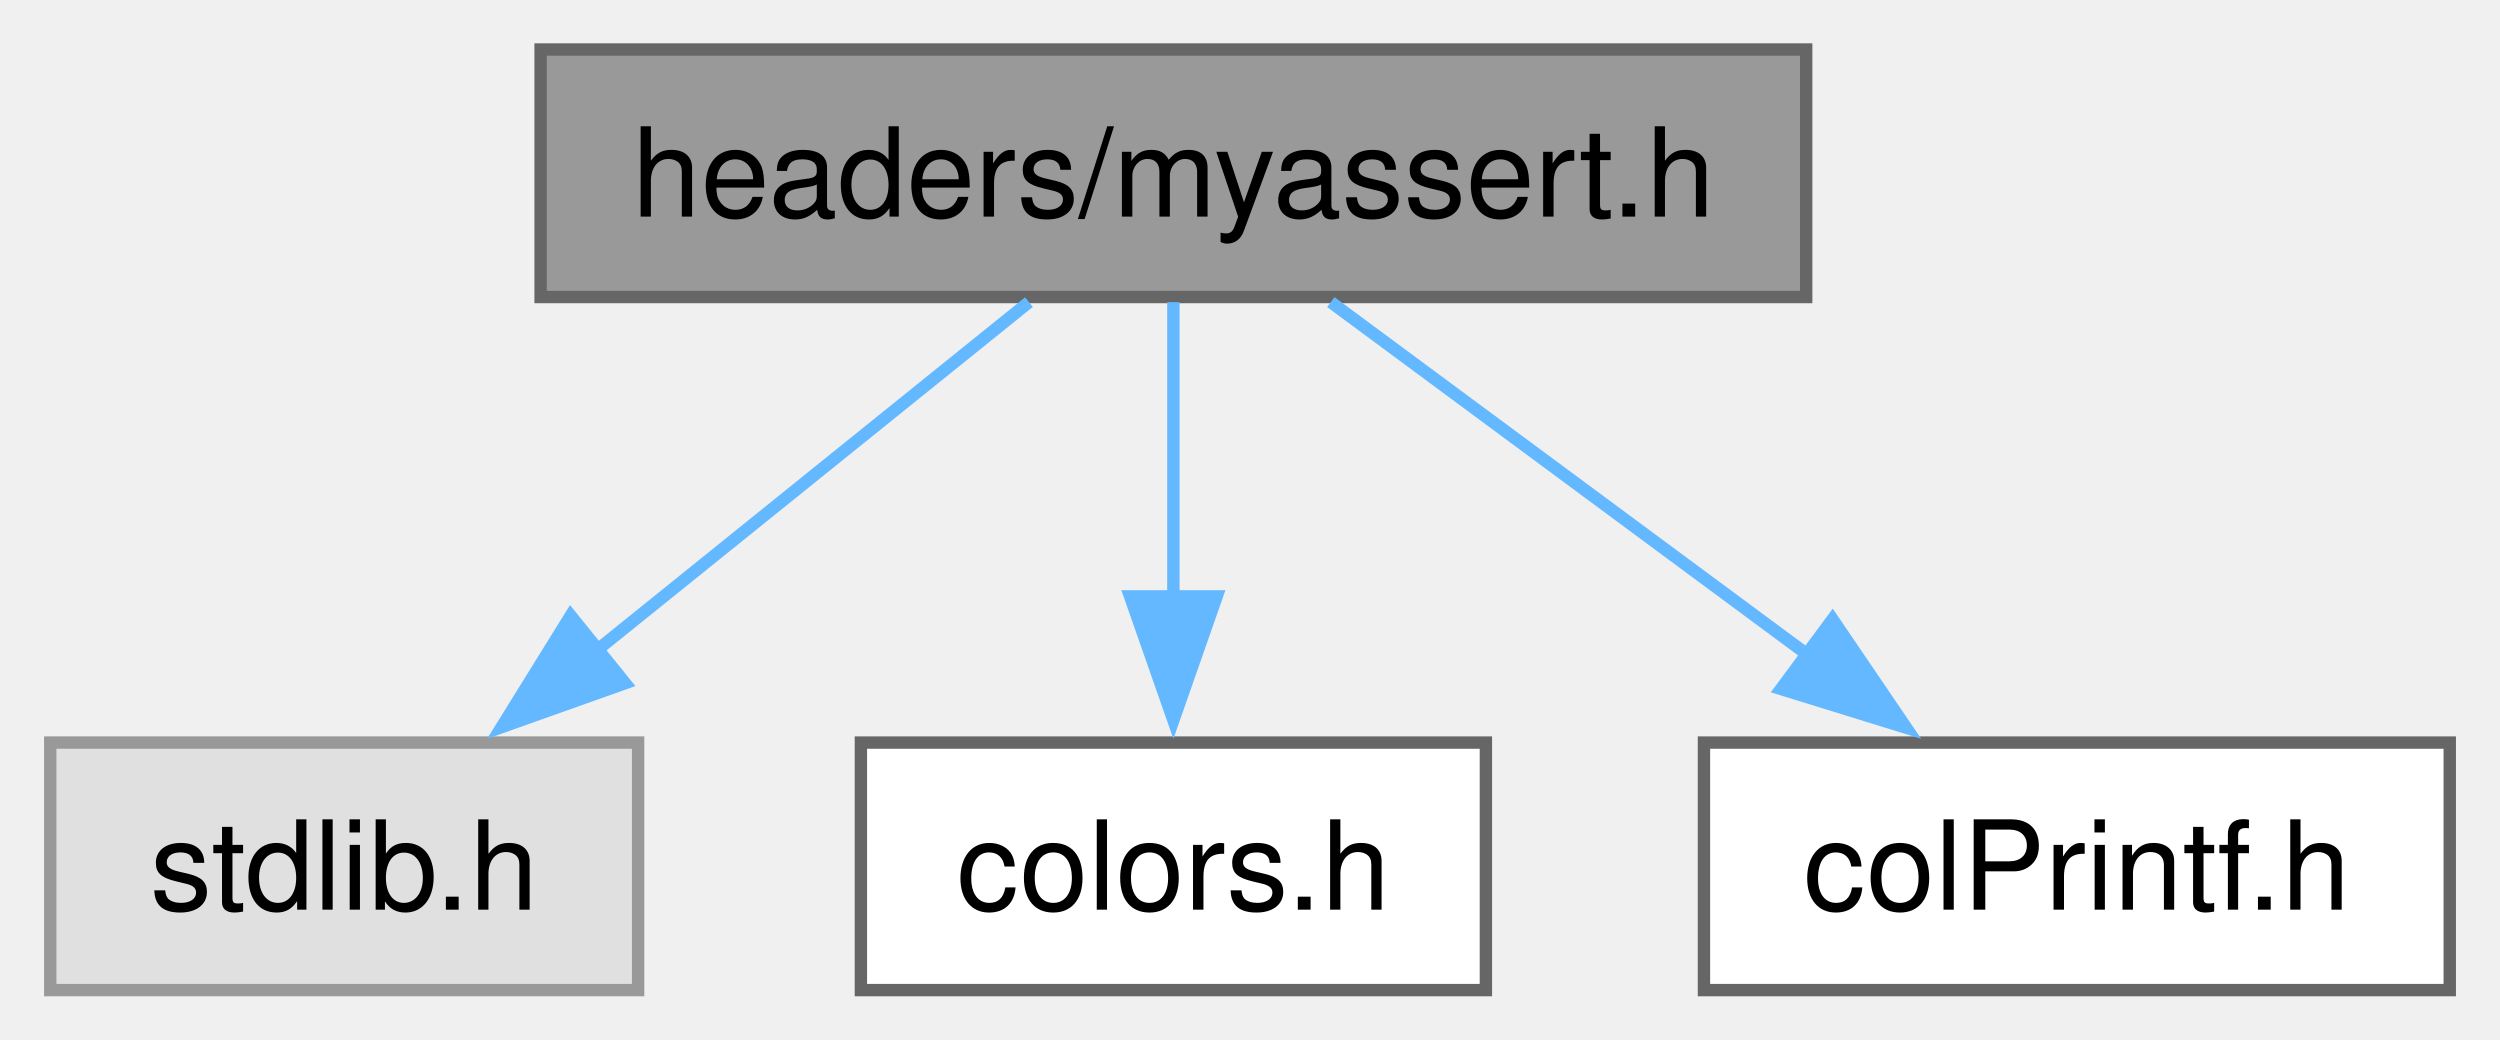
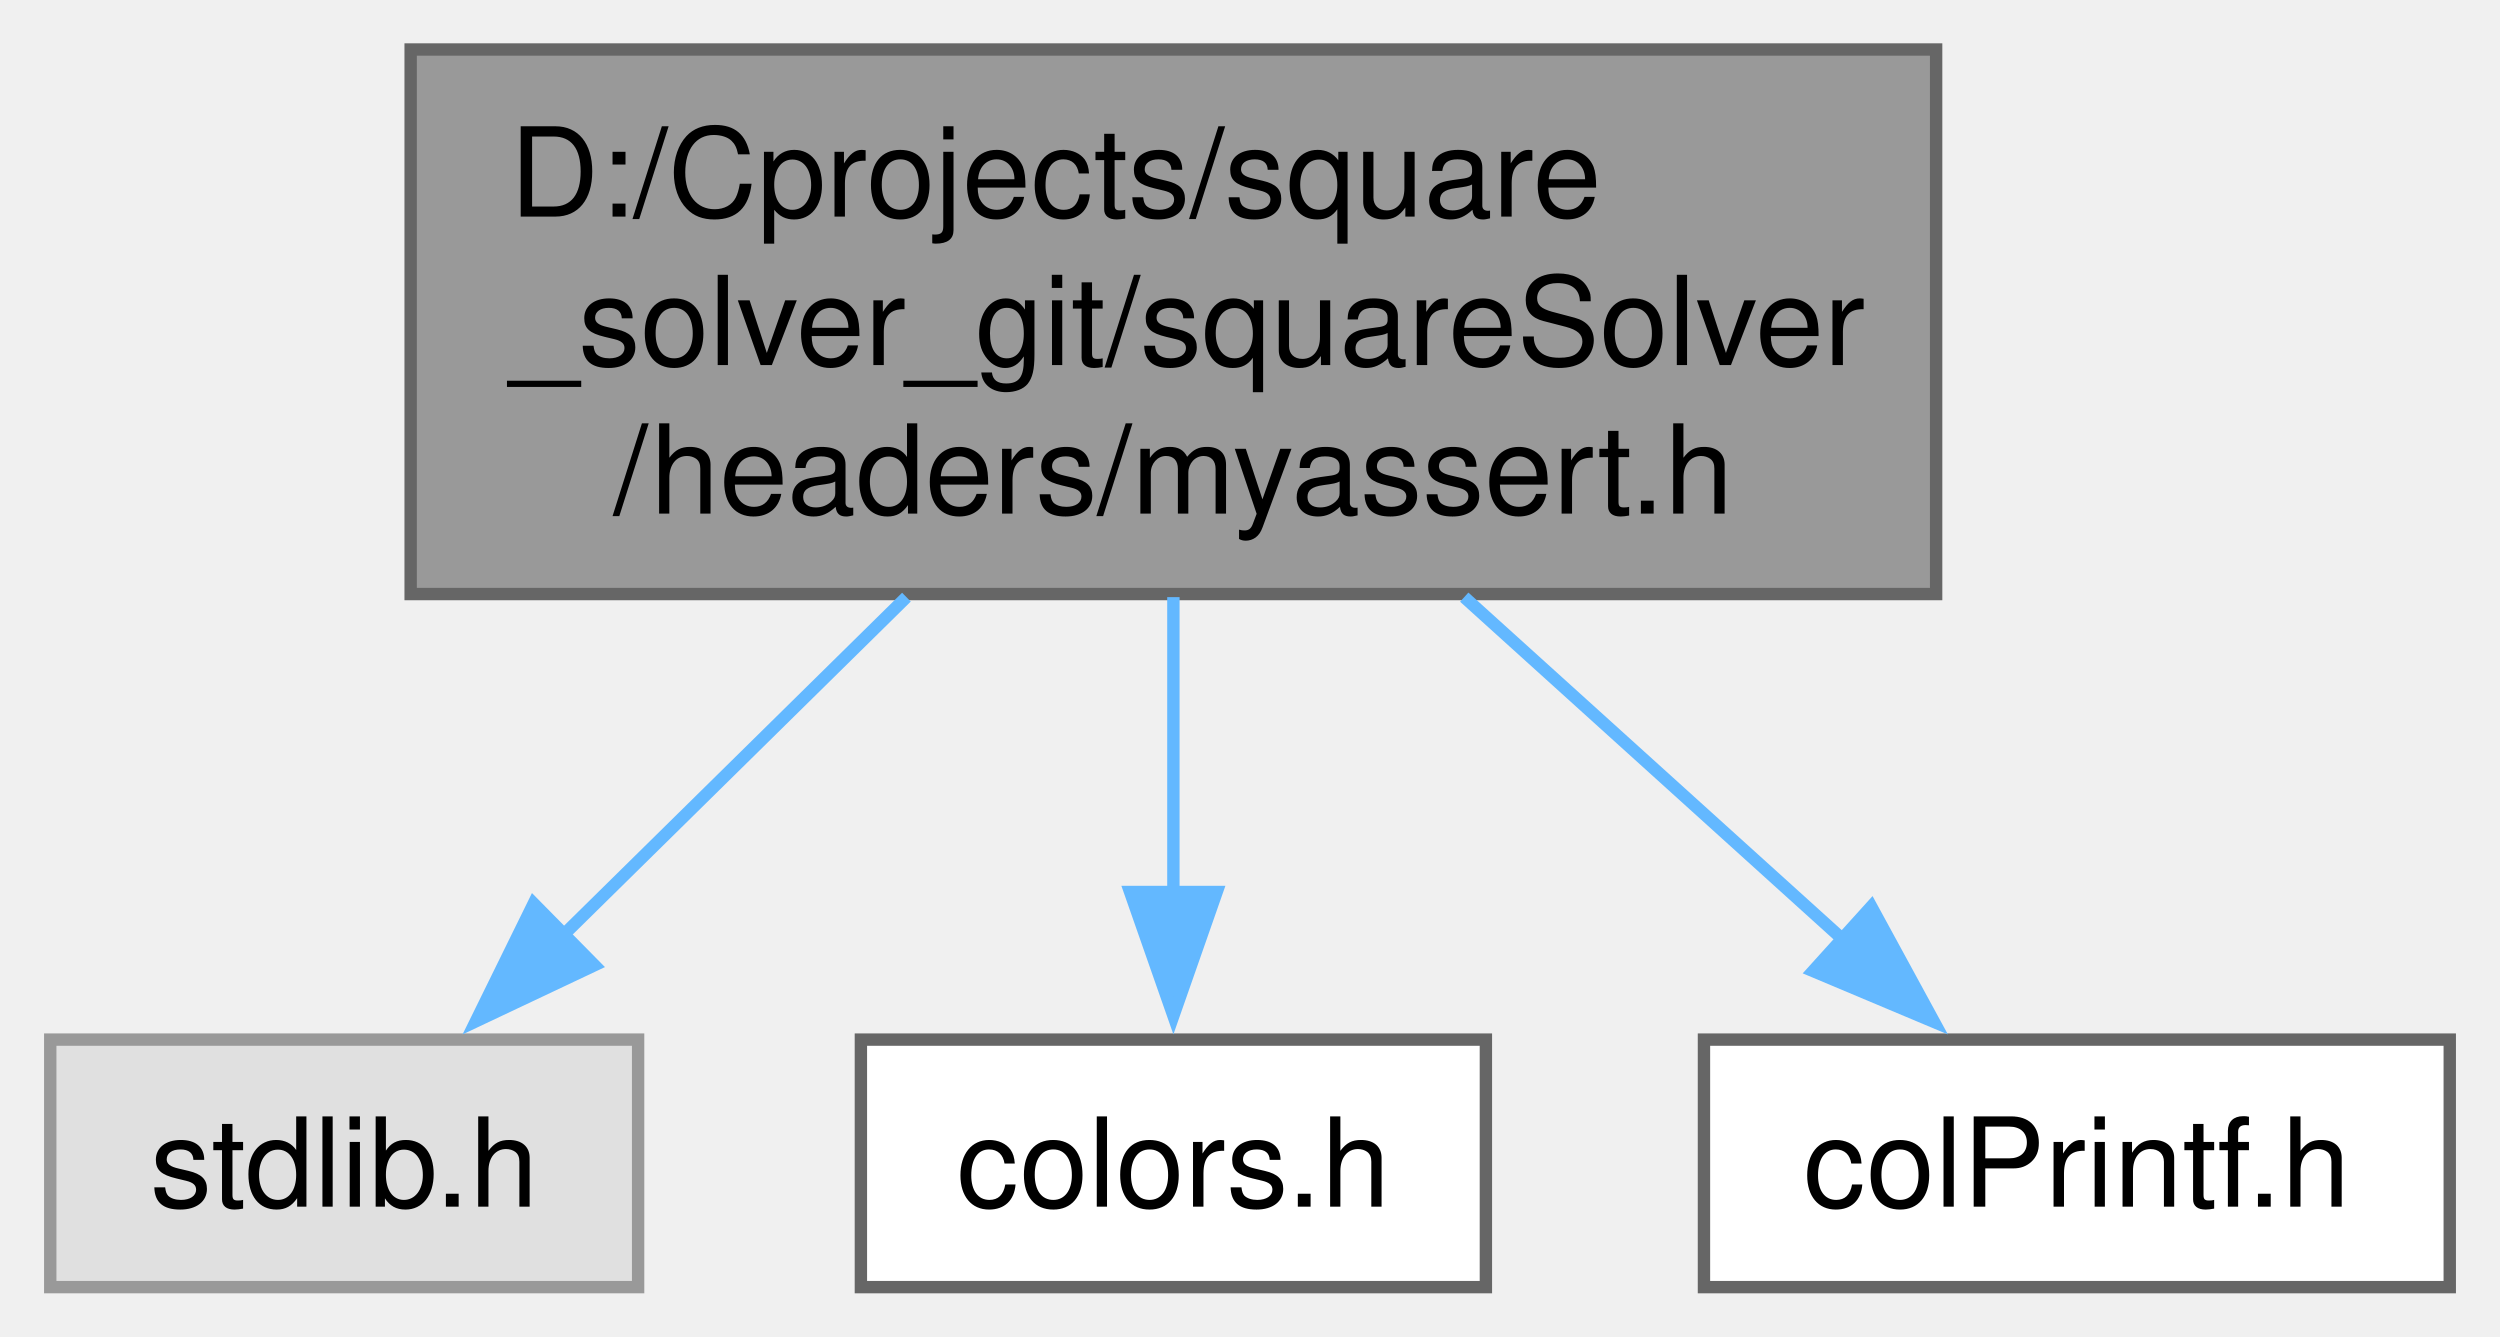
- <svg xmlns="http://www.w3.org/2000/svg" xmlns:xlink="http://www.w3.org/1999/xlink" width="202pt" height="84pt" viewBox="0.00 0.00 201.88 84.00">
-   <g id="graph0" class="graph" transform="scale(1 1) rotate(0) translate(4 80)">
+ <svg xmlns="http://www.w3.org/2000/svg" xmlns:xlink="http://www.w3.org/1999/xlink" width="202pt" height="108pt" viewBox="0.00 0.00 201.88 108.00">
+   <g id="graph0" class="graph" transform="scale(1 1) rotate(0) translate(4 104)">
    <g id="Node000001" class="node">
      <g id="a_Node000001">
        <a xlink:title=" ">
-           <polygon fill="#999999" stroke="#666666" points="141.88,-76 39.62,-76 39.62,-56 141.88,-56 141.88,-76" />
-           <text text-anchor="middle" x="90.75" y="-62.5" font-family="Helvetica,sans-Serif" font-size="10.00">headers/myassert.h</text>
+           <polygon fill="#999999" stroke="#666666" points="152.38,-100 29.12,-100 29.12,-56 152.38,-56 152.38,-100" />
+           <text text-anchor="start" x="37.12" y="-86.5" font-family="Helvetica,sans-Serif" font-size="10.00">D:/Cprojects/square</text>
+           <text text-anchor="start" x="37.12" y="-74.5" font-family="Helvetica,sans-Serif" font-size="10.00">_solver_git/squareSolver</text>
+           <text text-anchor="middle" x="90.75" y="-62.5" font-family="Helvetica,sans-Serif" font-size="10.00">/headers/myassert.h</text>
        </a>
      </g>
    </g>
    <g id="Node000002" class="node">
      <g id="a_Node000002">
        <a xlink:title=" ">
          <polygon fill="#e0e0e0" stroke="#999999" points="47.5,-20 0,-20 0,0 47.5,0 47.5,-20" />
          <text text-anchor="middle" x="23.75" y="-6.5" font-family="Helvetica,sans-Serif" font-size="10.00">stdlib.h</text>
        </a>
      </g>
    </g>
    <g id="edge1_Node000001_Node000002" class="edge">
      <g id="a_edge1_Node000001_Node000002">
        <a xlink:title=" ">
-           <path fill="none" stroke="#63b8ff" d="M79.08,-55.59C69.47,-47.85 55.62,-36.69 44.18,-27.47" />
-           <polygon fill="#63b8ff" stroke="#63b8ff" points="46.45,-24.8 36.47,-21.25 42.05,-30.25 46.45,-24.8" />
+           <path fill="none" stroke="#63b8ff" d="M69.18,-55.75C60.21,-46.92 49.92,-36.78 41.41,-28.4" />
+           <polygon fill="#63b8ff" stroke="#63b8ff" points="43.97,-26.01 34.39,-21.48 39.06,-30.99 43.97,-26.01" />
        </a>
      </g>
    </g>
    <g id="Node000003" class="node">
      <g id="a_Node000003">
        <a xlink:href="colors_8h.html" target="_top" xlink:title=" ">
          <polygon fill="white" stroke="#666666" points="116,-20 65.5,-20 65.5,0 116,0 116,-20" />
          <text text-anchor="middle" x="90.75" y="-6.5" font-family="Helvetica,sans-Serif" font-size="10.00">colors.h</text>
        </a>
      </g>
    </g>
    <g id="edge2_Node000001_Node000003" class="edge">
      <g id="a_edge2_Node000001_Node000003">
        <a xlink:title=" ">
-           <path fill="none" stroke="#63b8ff" d="M90.75,-55.59C90.75,-49.01 90.75,-39.96 90.75,-31.73" />
-           <polygon fill="#63b8ff" stroke="#63b8ff" points="94.25,-31.81 90.75,-21.81 87.25,-31.81 94.25,-31.81" />
+           <path fill="none" stroke="#63b8ff" d="M90.75,-55.75C90.75,-48.13 90.75,-39.53 90.75,-31.93" />
+           <polygon fill="#63b8ff" stroke="#63b8ff" points="94.25,-31.93 90.75,-21.93 87.25,-31.93 94.25,-31.93" />
        </a>
      </g>
    </g>
    <g id="Node000004" class="node">
      <g id="a_Node000004">
        <a xlink:href="col_printf_8h.html" target="_top" xlink:title=" ">
          <polygon fill="white" stroke="#666666" points="193.88,-20 133.62,-20 133.62,0 193.88,0 193.88,-20" />
          <text text-anchor="middle" x="163.75" y="-6.5" font-family="Helvetica,sans-Serif" font-size="10.00">colPrintf.h</text>
        </a>
      </g>
    </g>
    <g id="edge3_Node000001_Node000004" class="edge">
      <g id="a_edge3_Node000001_Node000004">
        <a xlink:title=" ">
-           <path fill="none" stroke="#63b8ff" d="M103.47,-55.59C114.14,-47.7 129.63,-36.24 142.23,-26.92" />
-           <polygon fill="#63b8ff" stroke="#63b8ff" points="144.01,-29.96 149.96,-21.2 139.84,-24.33 144.01,-29.96" />
+           <path fill="none" stroke="#63b8ff" d="M114.25,-55.75C124.13,-46.82 135.47,-36.57 144.8,-28.13" />
+           <polygon fill="#63b8ff" stroke="#63b8ff" points="147.14,-30.74 152.21,-21.43 142.44,-25.54 147.14,-30.74" />
        </a>
      </g>
    </g>
  </g>
</svg>
